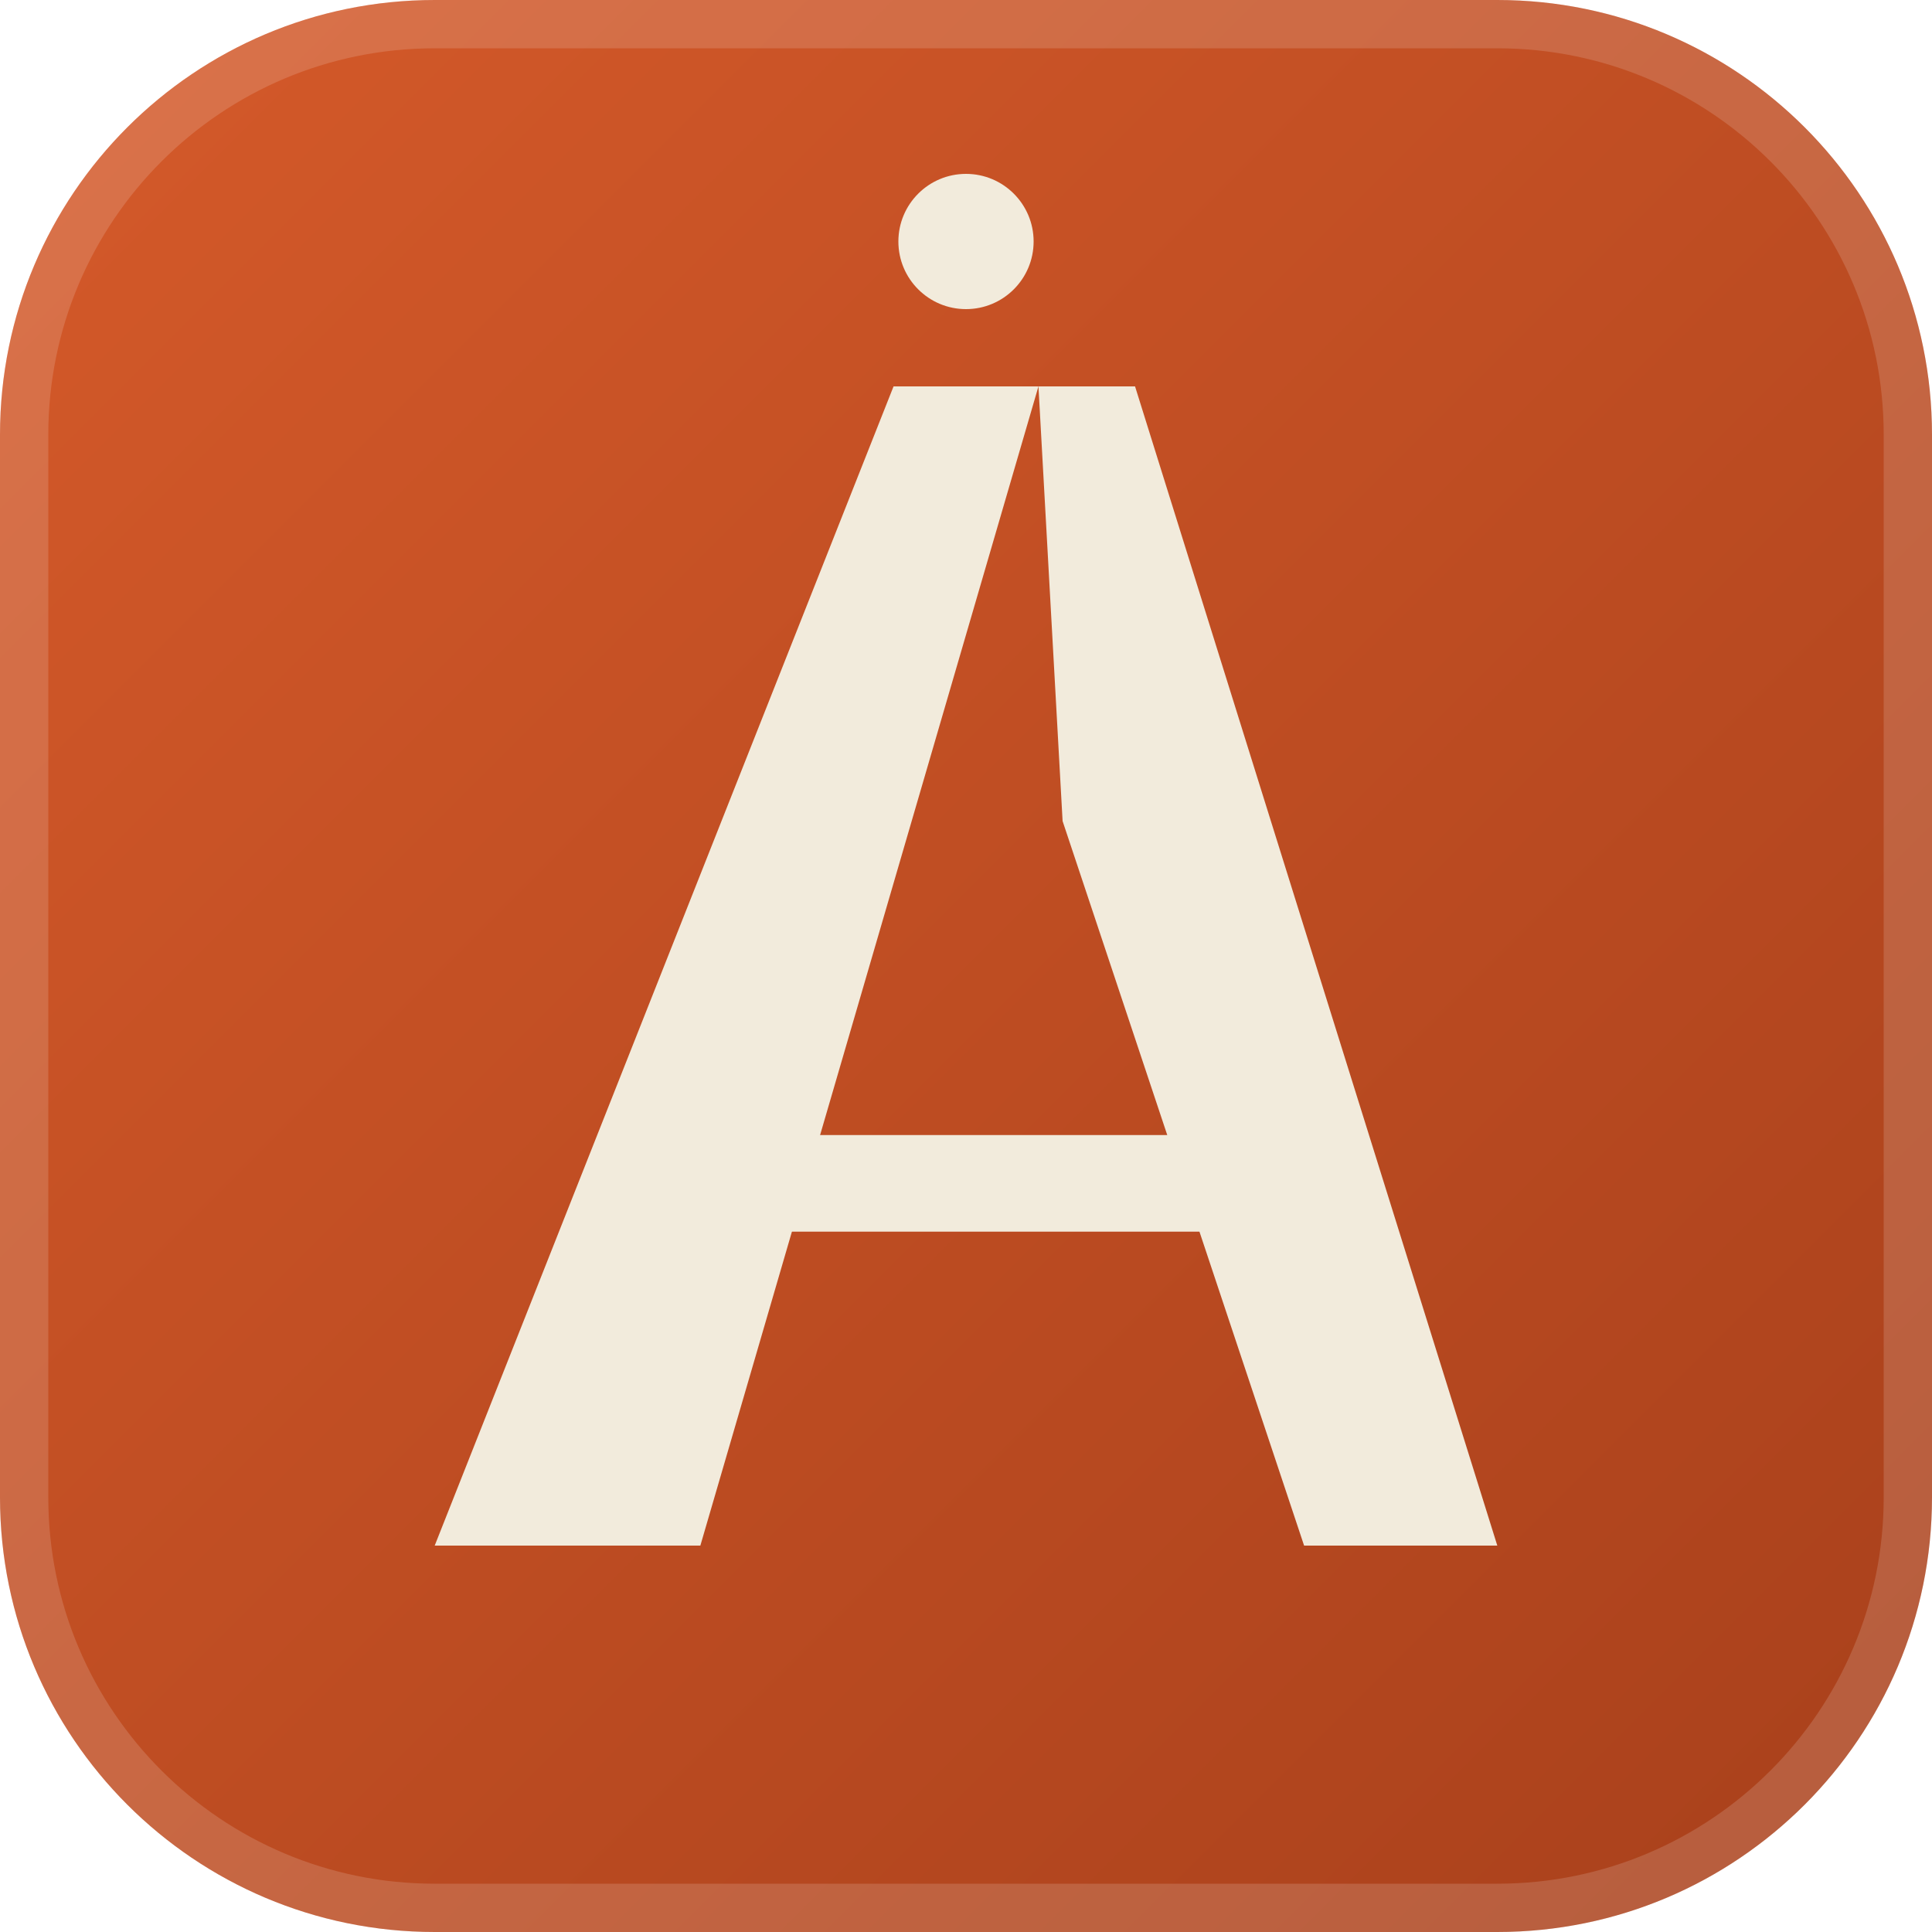
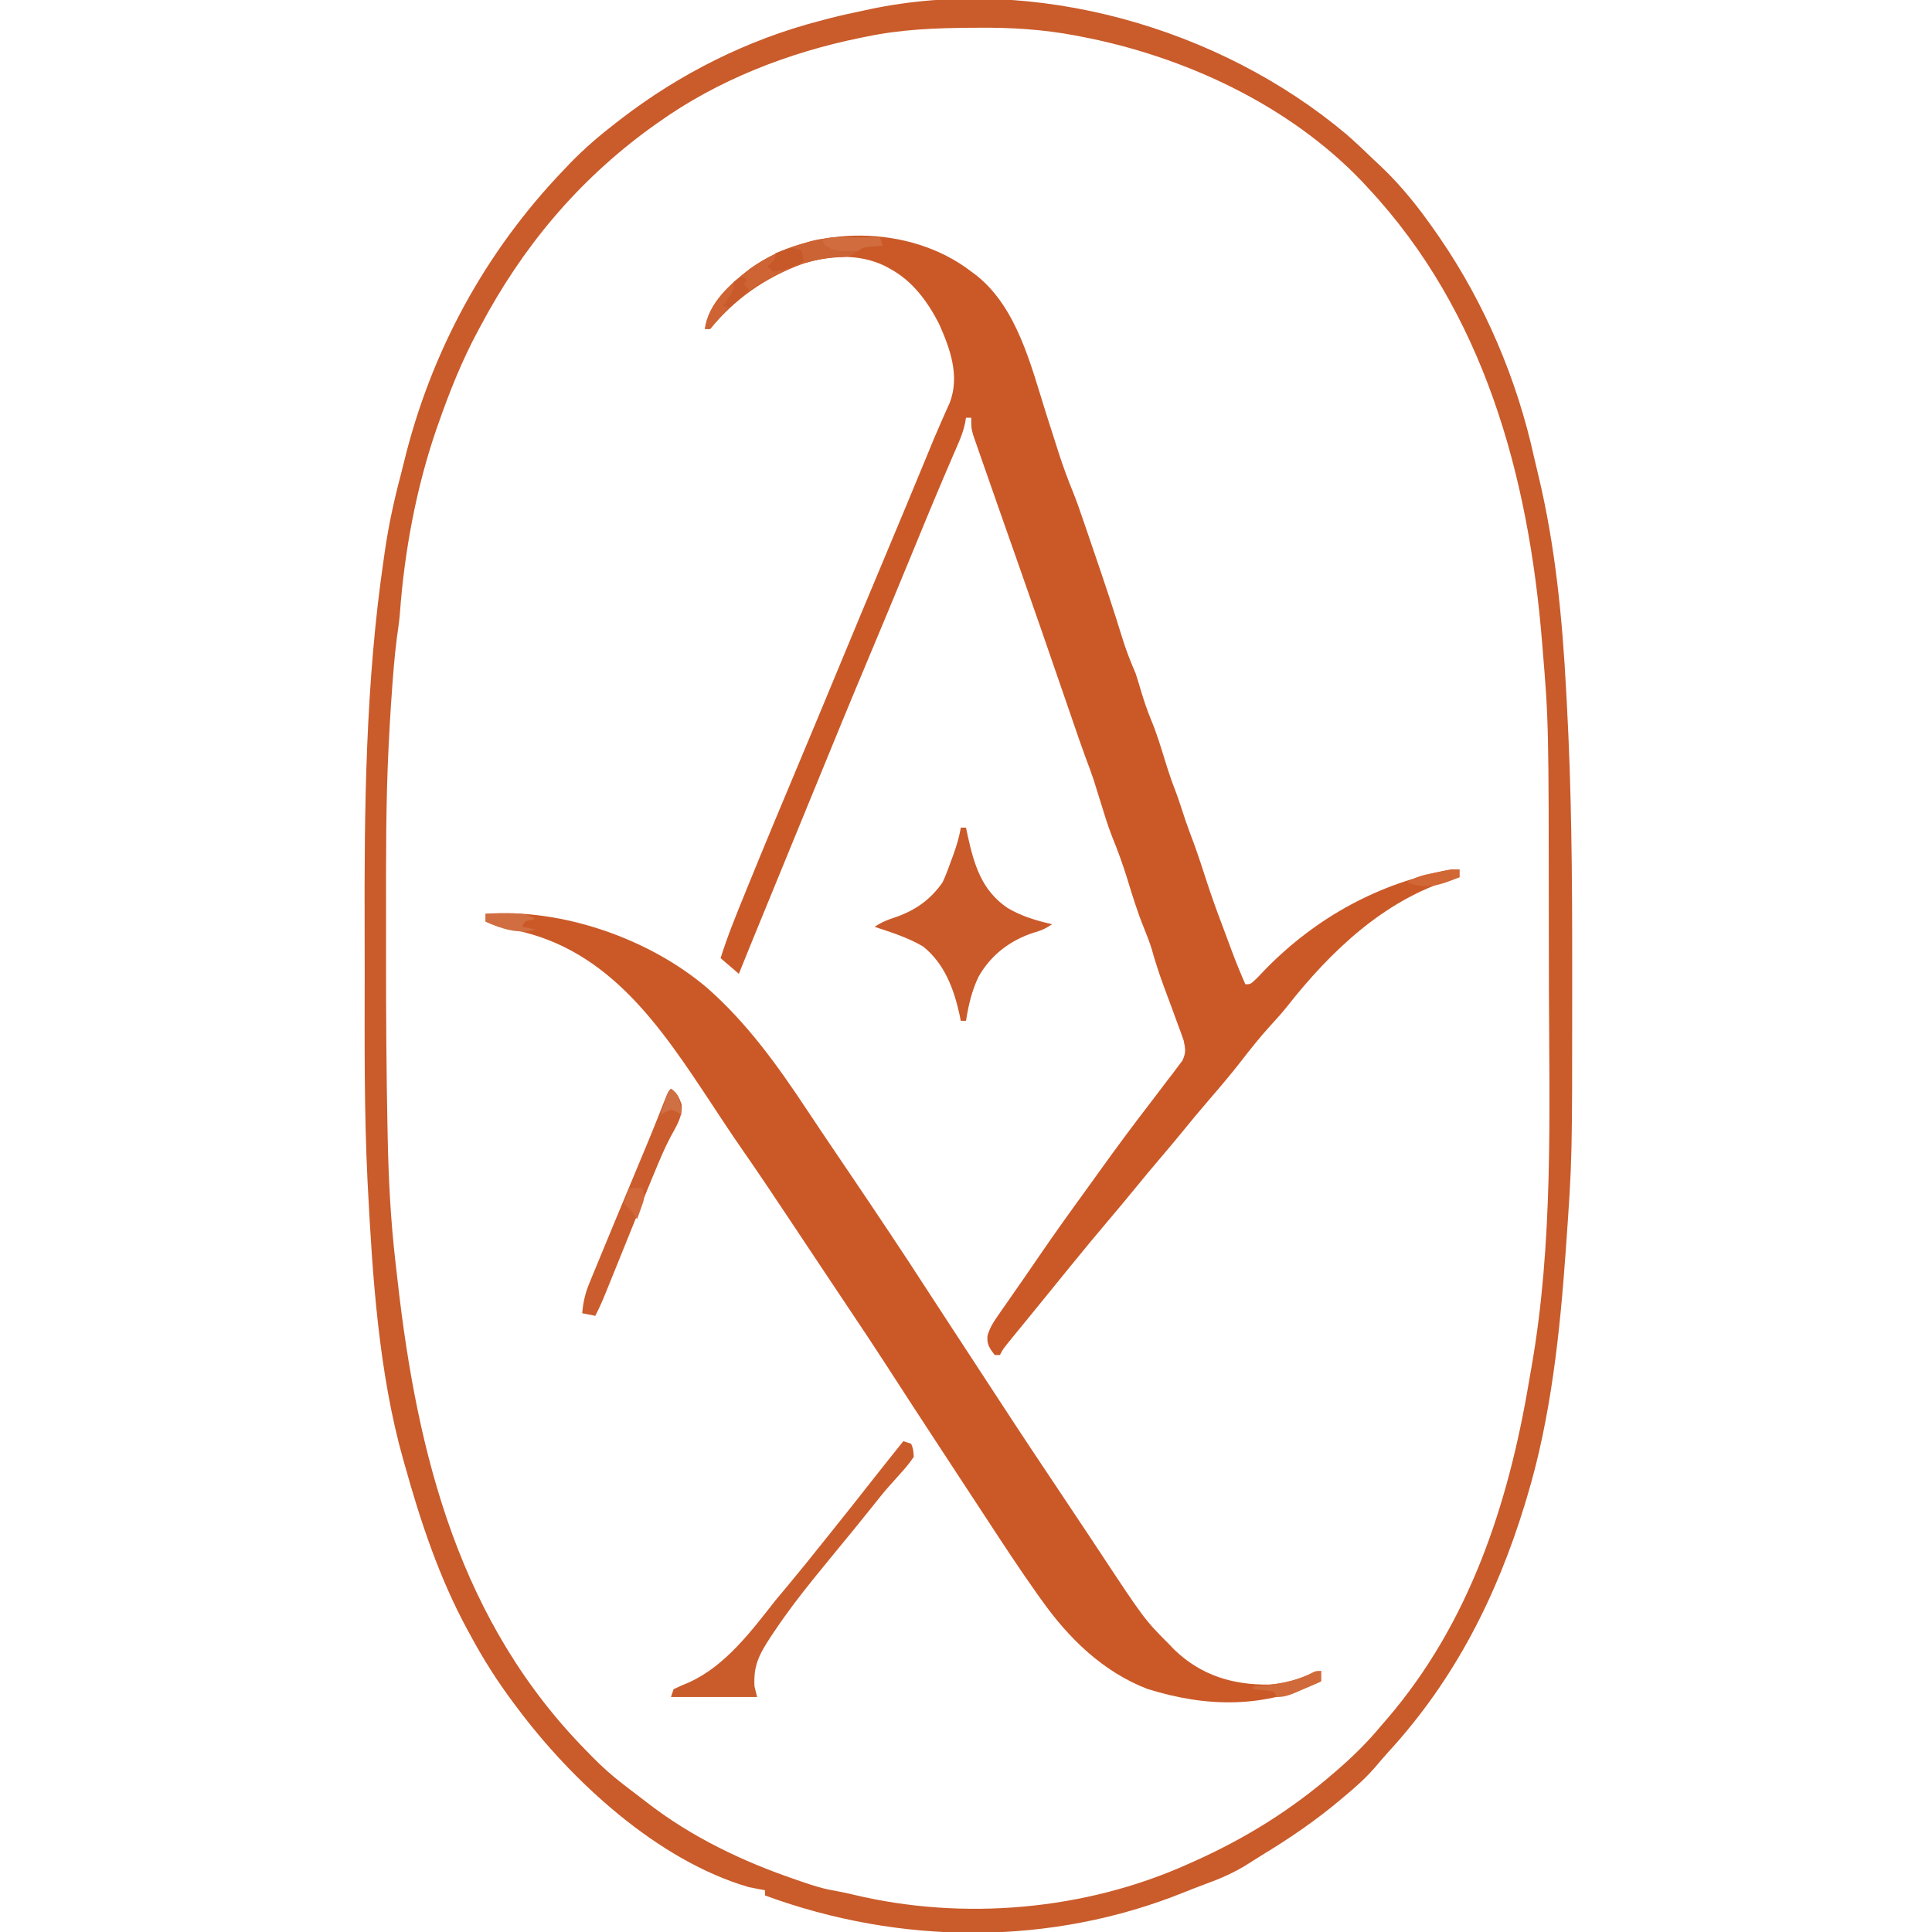
- <svg xmlns="http://www.w3.org/2000/svg" viewBox="0 0 40 40" width="512" height="512">
-   <defs>
-     <linearGradient id="logoBg" x1="0%" y1="0%" x2="100%" y2="100%">
-       <stop offset="0%" stop-color="#D55A2A" />
-       <stop offset="100%" stop-color="#A8401B" />
-     </linearGradient>
-   </defs>
-   <rect x="0" y="0" width="40" height="40" rx="9" fill="url(#logoBg)" />
-   <rect x="0.5" y="0.5" width="39" height="39" rx="8.5" fill="none" stroke="rgba(255,255,255,0.15)" stroke-width="1" />
-   <path d="M 9 32 L 18.5 8 L 21.5 8 L 14.5 32 Z" fill="#F2EBDC" />
-   <path d="M 21.5 8 L 23.5 8 L 31 32 L 27 32 L 22 17 Z" fill="#F2EBDC" />
-   <rect x="15.5" y="23.5" width="11" height="2" fill="#F2EBDC" />
-   <circle cx="20" cy="5" r="1.4" fill="#F2EBDC" />
+ <svg xmlns="http://www.w3.org/2000/svg" version="1.1" width="740" height="740">
+   <path d="M0 0 C3.54 3.084 6.929 6.314 10.306 9.576 C11.301 10.507 12.295 11.438 13.291 12.369 C21.34 20.019 27.989 28.46 34.306 37.576 C34.796 38.281 35.286 38.985 35.79 39.711 C52.994 64.828 65.301 93.746 71.835 123.475 C72.376 125.89 72.96 128.293 73.544 130.697 C80.038 157.739 82.729 185.509 84.184 213.247 C84.266 214.816 84.351 216.384 84.437 217.953 C86.232 250.762 86.501 283.55 86.494 316.4 C86.494 319.592 86.495 322.785 86.496 325.978 C86.506 392.478 86.506 392.478 84.181 425.326 C84.122 426.181 84.063 427.036 84.002 427.917 C81.776 459.11 78.348 491.542 69.306 521.576 C69.159 522.069 69.159 522.069 68.413 524.562 C57.618 559.939 41.497 591.805 16.462 619.197 C14.51 621.351 12.623 623.546 10.744 625.764 C7.229 629.773 3.415 633.186 -0.694 636.576 C-1.194 636.999 -1.693 637.421 -2.208 637.857 C-11.806 645.96 -21.923 652.814 -32.654 659.33 C-34.339 660.359 -36.005 661.419 -37.667 662.486 C-42.894 665.81 -48.209 668.108 -54.026 670.229 C-56.673 671.201 -59.282 672.206 -61.893 673.268 C-113.258 694.076 -170.839 693.632 -222.694 674.576 C-222.694 673.916 -222.694 673.256 -222.694 672.576 C-223.239 672.478 -223.784 672.38 -224.346 672.279 C-225.1 672.13 -225.854 671.98 -226.631 671.826 C-227.362 671.687 -228.093 671.548 -228.846 671.404 C-263.707 661.267 -296.581 630.893 -317.694 602.576 C-318.131 601.994 -318.568 601.412 -319.019 600.813 C-325.285 592.434 -330.756 583.803 -335.694 574.576 C-335.852 574.287 -335.852 574.287 -336.653 572.823 C-347.439 552.989 -354.664 531.266 -360.694 509.576 C-360.892 508.885 -361.09 508.193 -361.293 507.48 C-370.606 474.434 -373.019 437.652 -374.788 403.475 C-374.83 402.66 -374.872 401.844 -374.916 401.005 C-376.233 374.495 -376.032 347.935 -376.008 321.399 C-376.004 316.308 -376.014 311.217 -376.03 306.125 C-376.181 258.149 -375.698 210.137 -368.694 162.576 C-368.56 161.638 -368.426 160.7 -368.288 159.733 C-366.865 149.907 -364.812 140.322 -362.254 130.731 C-361.831 129.103 -361.425 127.47 -361.028 125.835 C-350.715 83.386 -329.904 45.056 -299.694 13.576 C-298.91 12.751 -298.126 11.926 -297.319 11.076 C-291.823 5.423 -285.938 0.382 -279.694 -4.424 C-279.069 -4.909 -278.444 -5.394 -277.8 -5.893 C-255.272 -23.219 -229.275 -36.282 -201.694 -43.424 C-201.065 -43.591 -201.065 -43.591 -197.881 -44.436 C-193.51 -45.556 -189.112 -46.508 -184.694 -47.424 C-183.99 -47.578 -183.287 -47.732 -182.562 -47.89 C-119.56 -61.156 -48.791 -41.013 0 0 Z M-183.694 -37.424 C-184.552 -37.252 -185.41 -37.081 -186.294 -36.904 C-213.726 -31.296 -240.837 -20.78 -263.694 -4.424 C-264.688 -3.72 -265.682 -3.016 -266.706 -2.291 C-294.508 17.988 -315.598 43.248 -331.694 73.576 C-332.035 74.21 -332.376 74.843 -332.728 75.496 C-338.776 86.785 -343.462 98.497 -347.694 110.576 C-347.964 111.343 -348.235 112.11 -348.514 112.899 C-356.264 135.358 -360.815 159.886 -362.524 183.551 C-362.788 186.702 -363.251 189.821 -363.694 192.951 C-364.669 200.578 -365.235 208.218 -365.756 215.889 C-365.836 217.031 -365.915 218.173 -365.997 219.349 C-366.26 223.424 -366.485 227.499 -366.694 231.576 C-366.716 232 -366.716 232 -366.83 234.145 C-367.935 255.911 -367.848 277.687 -367.824 299.474 C-367.819 304.709 -367.822 309.944 -367.828 315.178 C-367.848 337.163 -367.708 359.139 -367.26 381.119 C-367.242 382.087 -367.223 383.054 -367.204 384.051 C-366.887 400.085 -366.063 416.009 -364.226 431.95 C-364.183 432.319 -364.183 432.319 -363.969 434.188 C-363.878 434.976 -363.787 435.764 -363.694 436.576 C-363.595 437.448 -363.497 438.32 -363.396 439.219 C-355.816 506.286 -339.542 570.189 -290.694 619.576 C-290.121 620.166 -289.549 620.756 -288.959 621.364 C-285.222 625.179 -281.363 628.634 -277.131 631.889 C-276.828 632.123 -276.828 632.123 -275.291 633.309 C-274.034 634.274 -272.775 635.235 -271.513 636.193 C-270.362 637.068 -269.215 637.949 -268.074 638.838 C-250.914 652.187 -231.197 661.605 -210.694 668.576 C-210.293 668.715 -210.293 668.715 -208.264 669.415 C-204.536 670.686 -200.893 671.887 -197.006 672.576 C-194.28 673.076 -191.59 673.602 -188.897 674.26 C-146.876 684.347 -100.172 680.331 -60.694 662.576 C-59.946 662.244 -59.198 661.911 -58.428 661.569 C-38.602 652.693 -21.109 641.807 -4.694 627.576 C-4.152 627.109 -3.611 626.642 -3.053 626.161 C2.89 621 8.289 615.631 13.306 609.576 C14.053 608.718 14.799 607.859 15.568 606.975 C47.126 570.215 62.079 524.688 69.963 477.607 C70.278 475.741 70.607 473.878 70.938 472.015 C79.192 424.951 77.755 376.172 77.579 328.55 C77.554 321.476 77.548 314.401 77.544 307.327 C77.495 225.302 77.495 225.302 75.119 196.576 C75.058 195.816 74.997 195.055 74.934 194.272 C69.741 130.739 52.687 68.08 8.306 20.576 C7.508 19.712 6.71 18.849 5.888 17.959 C-22.217 -11.379 -62.231 -29.859 -101.694 -37.424 C-102.374 -37.555 -103.055 -37.686 -103.755 -37.822 C-116.228 -40.172 -128.331 -40.916 -141.006 -40.799 C-141.901 -40.795 -142.796 -40.79 -143.718 -40.786 C-157.232 -40.709 -170.425 -40.185 -183.694 -37.424 Z " fill="#CA5B2B" transform="translate(515.6938,51.42383)" />
+   <path d="M0 0 C0.687 0.512 1.374 1.024 2.082 1.551 C17.669 14.038 22.856 35.984 28.625 54.188 C29.611 57.279 30.599 60.37 31.59 63.46 C32.202 65.368 32.81 67.277 33.414 69.187 C35.088 74.427 36.967 79.526 39.046 84.618 C40.484 88.209 41.742 91.854 42.988 95.516 C43.12 95.901 43.12 95.901 43.789 97.851 C44.633 100.316 45.473 102.783 46.312 105.25 C46.6 106.092 46.888 106.933 47.184 107.8 C50.892 118.655 54.547 129.522 57.907 140.491 C59.343 145.14 61.064 149.529 63 154 C63.677 156.094 64.324 158.199 64.938 160.312 C66.114 164.234 67.356 168.037 68.938 171.812 C71.036 176.86 72.614 182.027 74.212 187.248 C75.435 191.23 76.736 195.139 78.254 199.016 C79.6 202.595 80.752 206.24 81.938 209.875 C82.955 212.868 84.065 215.817 85.184 218.773 C87.055 223.876 88.698 229.06 90.395 234.223 C92.148 239.531 94.005 244.778 96 250 C96.501 251.345 97.001 252.69 97.5 254.035 C97.748 254.7 97.995 255.364 98.25 256.049 C98.751 257.395 99.251 258.741 99.75 260.088 C101.378 264.451 103.135 268.733 105 273 C107 273 107 273 109.547 270.543 C110.616 269.426 111.684 268.308 112.75 267.188 C132.33 247.212 156.428 234.079 184 229 C184.99 229 185.98 229 187 229 C187 229.99 187 230.98 187 232 C186.546 232.128 186.546 232.128 184.246 232.777 C158.171 240.72 137.571 260.417 120.996 281.504 C118.966 284.042 116.828 286.424 114.625 288.812 C110.609 293.219 106.949 297.83 103.302 302.54 C99.46 307.476 95.436 312.229 91.343 316.958 C87.573 321.316 83.91 325.749 80.277 330.223 C77.718 333.344 75.114 336.425 72.5 339.5 C69.127 343.469 65.788 347.46 62.5 351.5 C59.212 355.54 55.873 359.531 52.5 363.5 C47.596 369.276 42.777 375.117 38 381 C37.003 382.227 36.005 383.453 35.008 384.68 C32.816 387.375 30.626 390.072 28.438 392.77 C26.068 395.688 23.692 398.602 21.312 401.512 C20.716 402.242 20.119 402.973 19.505 403.726 C18.355 405.134 17.203 406.542 16.05 407.948 C12.112 412.775 12.112 412.775 11 415 C10.34 415 9.68 415 9 415 C7.018 412.431 5.911 410.914 6.231 407.62 C7.087 404.705 8.257 402.752 9.992 400.262 C10.301 399.815 10.301 399.815 11.862 397.552 C12.526 396.607 13.191 395.661 13.875 394.688 C14.556 393.705 15.237 392.722 15.939 391.71 C17.316 389.724 18.697 387.739 20.08 385.757 C21.728 383.39 23.362 381.014 24.984 378.629 C31.272 369.384 37.782 360.311 44.356 351.269 C45.963 349.051 47.559 346.826 49.152 344.598 C55.726 335.415 62.46 326.374 69.357 317.43 C71.253 314.965 73.128 312.484 75 310 C75.339 309.562 75.339 309.562 77.054 307.344 C77.701 306.476 78.349 305.609 79.016 304.715 C79.604 303.94 80.192 303.165 80.798 302.367 C82.309 299.391 82.068 297.785 81.375 294.562 C80.638 292.356 79.838 290.17 79 288 C78.449 286.491 77.901 284.98 77.355 283.469 C76.16 280.181 74.939 276.905 73.703 273.633 C71.923 268.867 70.413 264.045 69.02 259.152 C68.152 256.47 67.173 253.922 66.105 251.316 C63.567 245.063 61.622 238.658 59.645 232.211 C57.983 226.872 56.111 221.708 53.991 216.536 C52.241 212.058 50.855 207.467 49.438 202.875 C48.855 200.997 48.27 199.119 47.684 197.242 C47.432 196.426 47.179 195.61 46.92 194.769 C45.973 191.918 44.918 189.116 43.855 186.306 C42.158 181.729 40.594 177.105 39.008 172.488 C38.219 170.199 37.43 167.909 36.641 165.619 C36.23 164.427 35.819 163.234 35.396 162.005 C29.569 145.08 23.733 128.158 17.78 111.276 C15.516 104.852 13.258 98.426 11 92 C10.737 91.251 10.474 90.503 10.203 89.731 C8.605 85.183 7.014 80.632 5.432 76.078 C4.942 74.669 4.45 73.261 3.955 71.854 C3.28 69.934 2.615 68.012 1.949 66.09 C1.571 65.006 1.193 63.921 0.803 62.804 C0 60 0 60 0 56 C-0.66 56 -1.32 56 -2 56 C-2.127 56.731 -2.254 57.462 -2.385 58.215 C-2.97 60.863 -3.758 63.077 -4.836 65.559 C-5.231 66.478 -5.626 67.397 -6.033 68.344 C-6.476 69.365 -6.919 70.386 -7.375 71.438 C-8.377 73.775 -9.377 76.114 -10.375 78.453 C-10.652 79.101 -10.928 79.749 -11.213 80.417 C-15.351 90.139 -19.351 99.918 -23.375 109.688 C-28.774 122.787 -34.188 135.88 -39.688 148.938 C-46.189 164.386 -52.544 179.893 -58.891 195.405 C-62.39 203.956 -65.898 212.504 -69.407 221.051 C-74.068 232.407 -78.726 243.764 -83.375 255.125 C-83.726 255.983 -84.077 256.841 -84.439 257.725 C-85.974 261.478 -87.502 265.232 -89 269 C-91.31 267.02 -93.62 265.04 -96 263 C-93.289 254.352 -89.856 246.01 -86.438 237.625 C-86.113 236.827 -85.789 236.029 -85.455 235.207 C-78.979 219.278 -72.345 203.416 -65.687 187.563 C-60.925 176.222 -56.203 164.865 -51.5 153.5 C-45.218 138.322 -38.891 123.162 -32.54 108.013 C-27.284 95.474 -22.051 82.926 -16.878 70.353 C-16.449 69.312 -16.02 68.271 -15.578 67.199 C-15.372 66.698 -15.372 66.698 -14.328 64.159 C-13.362 61.86 -12.376 59.578 -11.364 57.3 C-11.226 56.987 -11.226 56.987 -10.53 55.408 C-9.756 53.656 -8.973 51.908 -8.189 50.16 C-4.346 39.948 -8.058 29.58 -12.32 20.047 C-16.659 11.559 -22.475 3.604 -31 -1 C-31.67 -1.37 -32.341 -1.74 -33.031 -2.121 C-43.062 -6.953 -54.451 -6.326 -64.812 -2.875 C-79.058 2.476 -90.276 10.281 -100 22 C-100.66 22 -101.32 22 -102 22 C-100.681 12.088 -92.253 4.74 -84.719 -1.066 C-60.689 -18.156 -23.543 -18.162 0 0 Z " fill="#CB5928" transform="translate(372,104)" />
+   <path d="M0 0 C29.325 -2.115 62.788 9.495 85.09 28.598 C100.183 41.928 111.743 58.002 122.816 74.704 C126.445 80.177 130.113 85.623 133.793 91.062 C135.005 92.855 136.217 94.647 137.429 96.44 C138.043 97.349 138.658 98.257 139.291 99.194 C149.405 114.158 159.471 129.143 169.265 144.318 C172.615 149.496 175.998 154.653 179.375 159.812 C180.801 161.992 182.227 164.172 183.652 166.352 C184.365 167.441 185.078 168.531 185.812 169.653 C188.044 173.067 190.274 176.483 192.504 179.898 C199.574 190.727 206.652 201.548 213.854 212.289 C215.95 215.418 218.037 218.553 220.125 221.688 C220.958 222.938 221.792 224.188 222.625 225.438 C224.792 228.688 226.958 231.938 229.125 235.188 C229.772 236.157 230.419 237.126 231.086 238.125 C232.346 240.018 233.601 241.913 234.852 243.812 C252.352 270.316 252.352 270.316 262 280 C262.607 280.63 263.214 281.261 263.84 281.91 C274.083 291.764 286.301 295.426 300.195 295.227 C305.171 294.93 309.372 293.767 314 292 C315.196 291.608 316.392 291.216 317.625 290.812 C318.017 290.678 318.017 290.678 320 290 C320 291.32 320 292.64 320 294 C298.116 304.295 276.419 304.07 253.488 296.902 C236.407 290.316 223.389 277.557 212.949 262.867 C212.397 262.095 211.844 261.323 211.274 260.528 C204.518 251.018 198.135 241.261 191.75 231.5 C190.47 229.55 189.189 227.599 187.909 225.649 C184.816 220.938 181.728 216.224 178.641 211.508 C176.738 208.599 174.832 205.692 172.925 202.785 C166.164 192.474 159.437 182.142 152.752 171.782 C148.613 165.378 144.384 159.035 140.139 152.701 C138.422 150.137 136.711 147.568 135 145 C134.35 144.025 133.701 143.051 133.031 142.047 C128.844 135.766 128.844 135.766 127.695 134.042 C126.889 132.833 126.082 131.624 125.276 130.415 C122.554 126.334 119.836 122.25 117.121 118.164 C110.8 108.658 104.476 99.162 97.941 89.801 C93.89 83.957 89.984 78.014 86.074 72.074 C67.024 43.251 47.438 13.882 11.5 6.312 C10.376 6.102 9.252 5.892 8.094 5.676 C5.213 5.046 2.695 4.182 0 3 C0 2.01 0 1.02 0 0 Z " fill="#CB5927" transform="translate(186,350)" />
+   <path d="M0 0 C0.66 0 1.32 0 2 0 C2.219 1.039 2.438 2.078 2.664 3.148 C5.152 14.337 8.012 24.099 17.996 30.824 C23.426 34.01 28.923 35.614 35 37 C32.356 38.763 30.829 39.424 27.875 40.25 C18.866 43.18 11.494 48.819 6.816 57.094 C4.199 62.539 2.943 68.055 2 74 C1.34 74 0.68 74 0 74 C-0.147 73.261 -0.294 72.523 -0.445 71.762 C-2.663 61.733 -6.17 52.224 -14.367 45.57 C-20.149 42.122 -26.635 40.109 -33 38 C-30.168 36.112 -28.015 35.28 -24.812 34.25 C-17.247 31.558 -11.642 27.596 -7 21 C-5.764 18.391 -4.778 15.719 -3.812 13 C-3.553 12.301 -3.293 11.603 -3.025 10.883 C-1.71 7.281 -0.616 3.799 0 0 Z " fill="#CA5A2A" transform="translate(368,317)" />
+   <path d="M0 0 C0.99 0.33 1.98 0.66 3 1 C3.809 3.113 3.809 3.113 4 6 C2.429 8.309 0.945 10.165 -0.938 12.188 C-1.966 13.344 -2.993 14.502 -4.02 15.66 C-4.53 16.228 -5.04 16.795 -5.565 17.379 C-7.5 19.565 -9.317 21.833 -11.125 24.125 C-16.071 30.36 -21.121 36.508 -26.184 42.648 C-28.466 45.424 -30.737 48.209 -33 51 C-33.431 51.53 -33.861 52.059 -34.305 52.605 C-39.66 59.214 -44.769 65.927 -49.5 73 C-49.909 73.611 -50.318 74.221 -50.74 74.851 C-55.172 81.594 -57.517 85.993 -57 94 C-56.67 95.32 -56.34 96.64 -56 98 C-66.89 98 -77.78 98 -89 98 C-88.67 97.01 -88.34 96.02 -88 95 C-86.012 94.034 -83.982 93.154 -81.938 92.312 C-68.133 86.017 -58.171 72.693 -49 61 C-47.318 58.974 -45.632 56.953 -43.938 54.938 C-39.551 49.682 -35.261 44.358 -31 39 C-30.075 37.845 -29.149 36.69 -28.223 35.535 C-22.742 28.701 -17.292 21.845 -11.888 14.95 C-7.96 9.939 -3.99 4.962 0 0 Z " fill="#CA5C2C" transform="translate(346,552)" />
+   <path d="M0 0 C2.365 1.748 3.053 3.146 4.062 5.938 C4.538 10.721 2.098 14.258 -0.113 18.352 C-2.405 22.653 -4.255 27.128 -6.125 31.625 C-6.449 32.4 -6.773 33.175 -7.107 33.974 C-9.056 38.659 -10.951 43.364 -12.831 48.077 C-15.118 53.794 -17.432 59.5 -19.746 65.207 C-20.336 66.663 -20.926 68.119 -21.515 69.576 C-22.375 71.705 -23.238 73.833 -24.102 75.961 C-24.363 76.609 -24.625 77.257 -24.894 77.924 C-26.15 81.015 -27.449 84.045 -29 87 C-30.65 86.67 -32.3 86.34 -34 86 C-33.643 81.89 -32.896 78.46 -31.324 74.641 C-30.965 73.762 -30.605 72.884 -30.235 71.979 C-29.827 70.996 -29.42 70.013 -29 69 C-28.547 67.9 -28.095 66.799 -27.628 65.666 C-26.111 61.983 -24.588 58.304 -23.062 54.625 C-22.545 53.375 -22.027 52.125 -21.51 50.875 C-17.546 41.305 -13.57 31.74 -9.562 22.188 C-8.141 18.785 -6.746 15.374 -5.387 11.945 C-5.251 11.602 -5.251 11.602 -4.562 9.866 C-4.028 8.516 -3.496 7.164 -2.967 5.811 C-1.109 1.109 -1.109 1.109 0 0 Z " fill="#CB5C2D" transform="translate(257,417)" />
+   <path d="M0 0 C0.927 0.005 1.854 0.009 2.809 0.014 C5.081 0.025 7.353 0.042 9.625 0.062 C9.79 0.557 9.79 0.557 10.625 3.062 C9.387 3.166 8.15 3.269 6.875 3.375 C4.125 3.604 2.873 3.87 0.66 5.582 C-1.821 7.387 -3.151 7.391 -6.188 7.438 C-23.181 8.595 -39.936 17.755 -51.328 30.195 C-52.68 31.816 -54.028 33.439 -55.375 35.062 C-56.035 35.062 -56.695 35.062 -57.375 35.062 C-56.056 25.15 -47.628 17.802 -40.094 11.996 C-27.819 3.266 -14.93 -0.138 0 0 Z " fill="#CE6333" transform="translate(327.375,90.9375)" />
+   <path d="M0 0 C0.927 0.005 1.854 0.009 2.809 0.014 C5.081 0.025 7.353 0.042 9.625 0.062 C9.955 1.052 10.285 2.042 10.625 3.062 C10.006 3.114 10.006 3.114 6.875 3.375 C4.139 3.603 2.884 3.861 0.688 5.57 C-1.873 7.423 -3.494 7.486 -6.625 7.625 C-11.451 7.936 -15.727 8.747 -20.375 10.062 C-20.045 8.742 -19.715 7.423 -19.375 6.062 C-20.035 5.732 -20.695 5.402 -21.375 5.062 C-21.375 4.402 -21.375 3.743 -21.375 3.062 C-14.323 -0.049 -7.572 -0.07 0 0 Z " fill="#CC6335" transform="translate(327.375,90.9375)" />
+   <path d="M0 0 C0 1.32 0 2.64 0 4 C-2.268 5.007 -4.539 6.006 -6.812 7 C-7.134 7.143 -7.134 7.143 -8.76 7.867 C-11.678 9.137 -13.783 10 -17 10 C-17.33 9.34 -17.66 8.68 -18 8 C-19.848 7.586 -19.848 7.586 -22.062 7.375 C-23.362 7.251 -24.661 7.128 -26 7 C-26 6.67 -26 6.34 -26 6 C-25.022 5.902 -24.043 5.804 -23.035 5.703 C-16.106 4.913 -9.903 4.075 -3.637 0.805 C-2 0 -2 0 0 0 Z " fill="#D06A3A" transform="translate(506,640)" />
+   <path d="M0 0 C2.417 -0.054 4.833 -0.094 7.25 -0.125 C7.932 -0.142 8.614 -0.159 9.316 -0.176 C13.061 -0.212 15.824 -0.079 19 2 C18.361 2.124 17.721 2.248 17.062 2.375 C16.382 2.581 15.701 2.788 15 3 C14.67 3.66 14.34 4.32 14 5 C15.65 5.33 17.3 5.66 19 6 C12.839 8.006 5.702 5.661 0 3 C0 2.01 0 1.02 0 0 Z " fill="#D06E41" transform="translate(186,350)" />
+   <path d="M0 0 C0.33 1.32 0.66 2.64 1 4 C-2.994 6.187 -6.422 7.688 -11 8 C-11.66 7.34 -12.32 6.68 -13 6 C-12.505 5.546 -12.01 5.093 -11.5 4.625 C-10 3 -10 3 -10 1 C-3.714 -1.429 -3.714 -1.429 0 0 Z " fill="#C75929" transform="translate(307,96)" />
+   <path d="M0 0 C0 0.99 0 1.98 0 3 C-7.365 5.971 -12.41 7.919 -20 5 C-16.597 2.732 -13.991 2.198 -10 1.375 C-9.381 1.245 -9.381 1.245 -6.25 0.586 C-3 0 -3 0 0 0 Z " fill="#D06734" transform="translate(559,333)" />
+   <path d="M0 0 C0.896 0.003 1.792 0.006 2.715 0.01 C3.183 0.014 3.183 0.014 5.555 0.035 C6.5 0.04 7.444 0.044 8.418 0.049 C10.755 0.061 13.092 0.077 15.43 0.098 C15.76 1.088 16.09 2.078 16.43 3.098 C14.379 3.326 12.328 3.553 10.277 3.781 C8.43 4.098 8.43 4.098 7.43 5.098 C5.504 5.266 5.504 5.266 3.117 5.285 C2.337 5.299 1.557 5.314 0.754 5.328 C-1.813 5.074 -3.395 4.466 -5.57 3.098 C-5.9 2.438 -6.23 1.778 -6.57 1.098 C-4.17 -0.103 -2.677 -0.017 0 0 Z " fill="#D06C3E" transform="translate(321.5703,90.90234)" />
+   <path d="M0 0 C1.667 0 3.333 0 5 0 C6.16 3.479 5.775 4.342 4.562 7.688 C4.275 8.496 3.988 9.304 3.691 10.137 C3.463 10.752 3.235 11.366 3 12 C2.34 11.01 1.68 10.02 1 9 C0.019 7.981 -0.977 6.976 -2 6 C-1.34 4.02 -0.68 2.04 0 0 Z " fill="#D0683A" transform="translate(241,455)" />
+   <path d="M0 0 C2.797 2.068 3.027 3.144 3.688 6.688 C3.791 7.781 3.894 8.874 4 10 C3.422 9.629 2.845 9.258 2.25 8.875 C1.508 8.586 0.765 8.297 0 8 C-2.141 8.945 -2.141 8.945 -4 10 C-3.524 8.52 -3.044 7.041 -2.562 5.562 C-2.296 4.739 -2.029 3.915 -1.754 3.066 C-1 1 -1 1 0 0 Z " fill="#CF6F44" transform="translate(257,417)" />
+   <path d="M0 0 C0.66 0.33 1.32 0.66 2 1 C1.67 1.66 1.34 2.32 1 3 C1.66 3.66 2.32 4.32 3 5 C0.36 7.31 -2.28 9.62 -5 12 C-5.66 11.67 -6.32 11.34 -7 11 C-6.34 10.072 -5.68 9.144 -5 8.188 C-3 5 -3 5 -3 2 C-2.01 1.34 -1.02 0.68 0 0 Z " fill="#C95A2B" transform="translate(284,106)" />
</svg>
